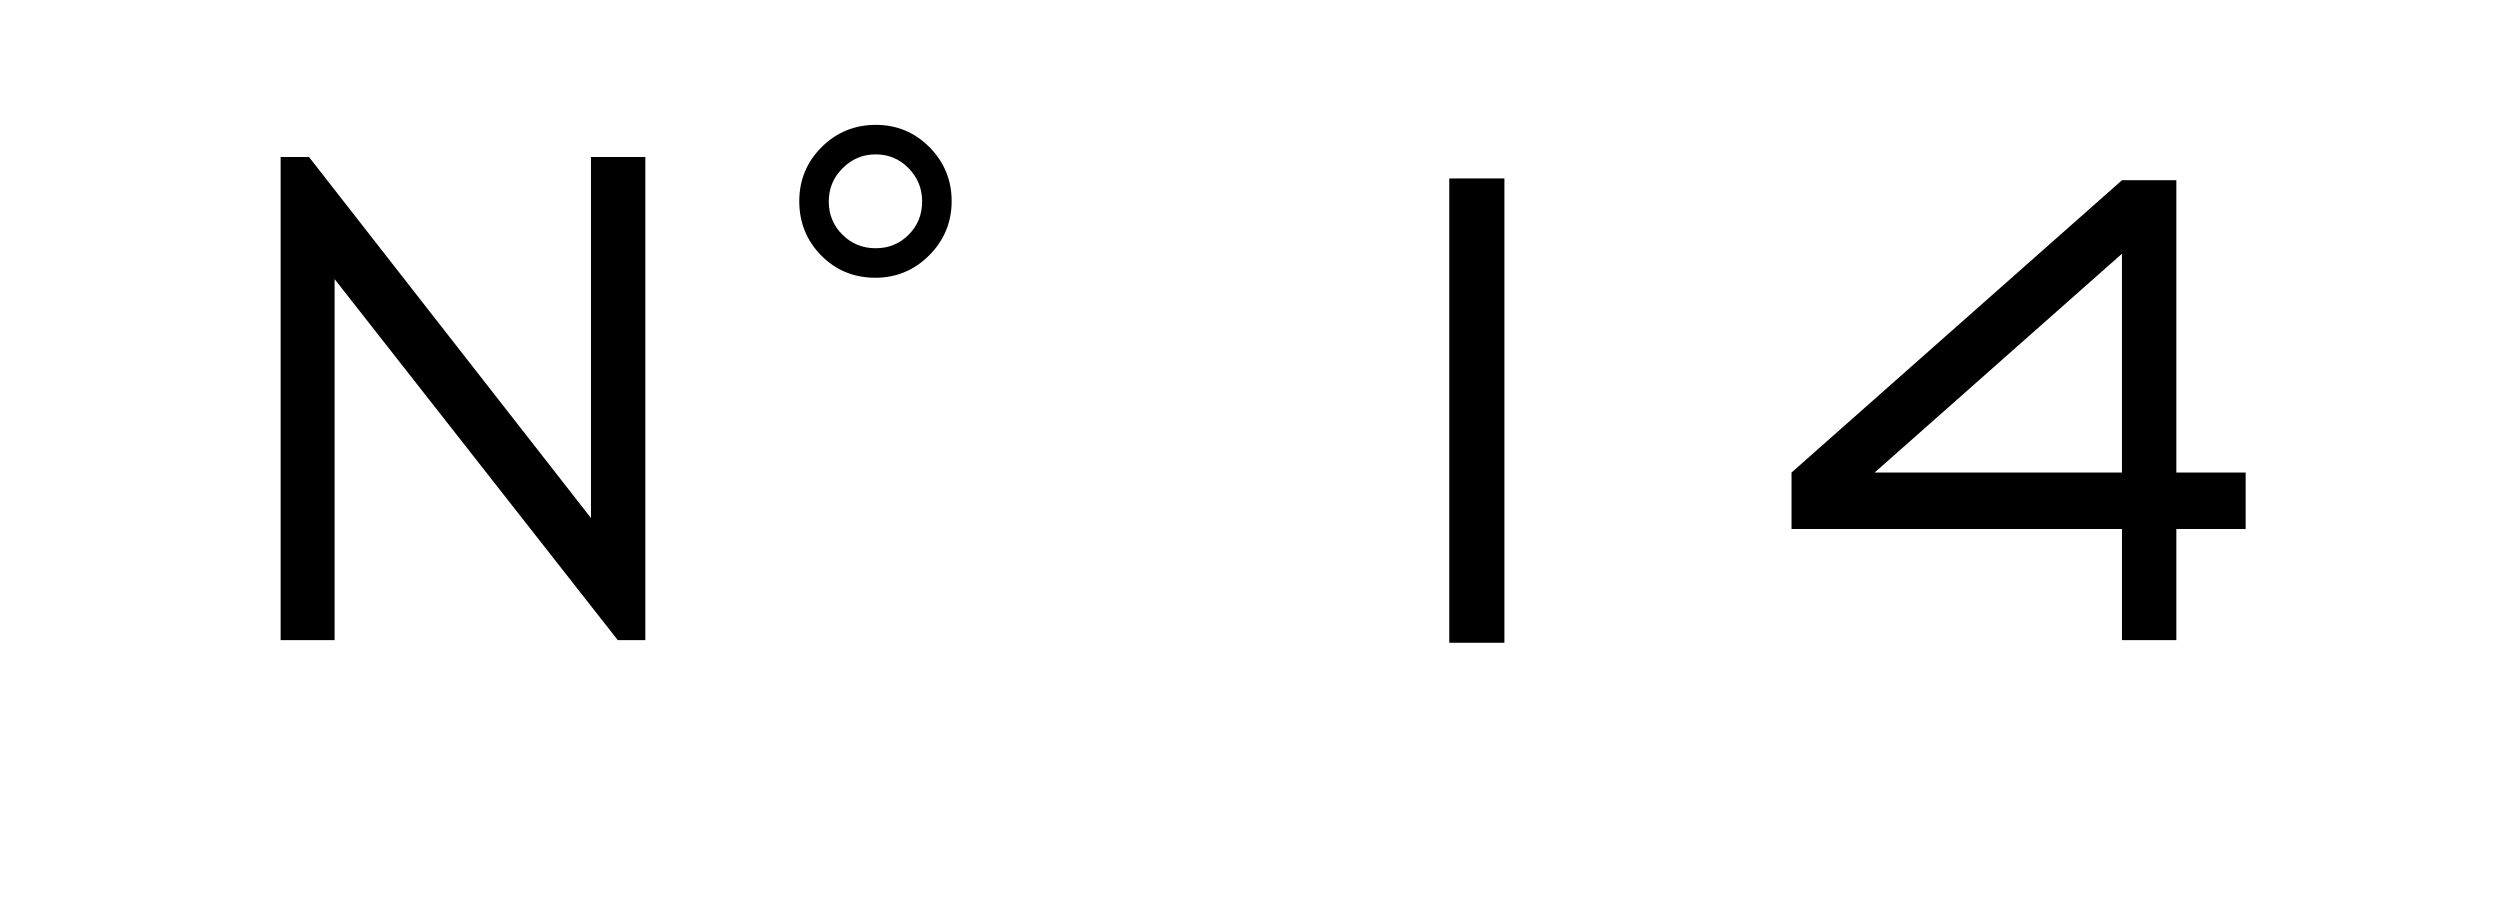
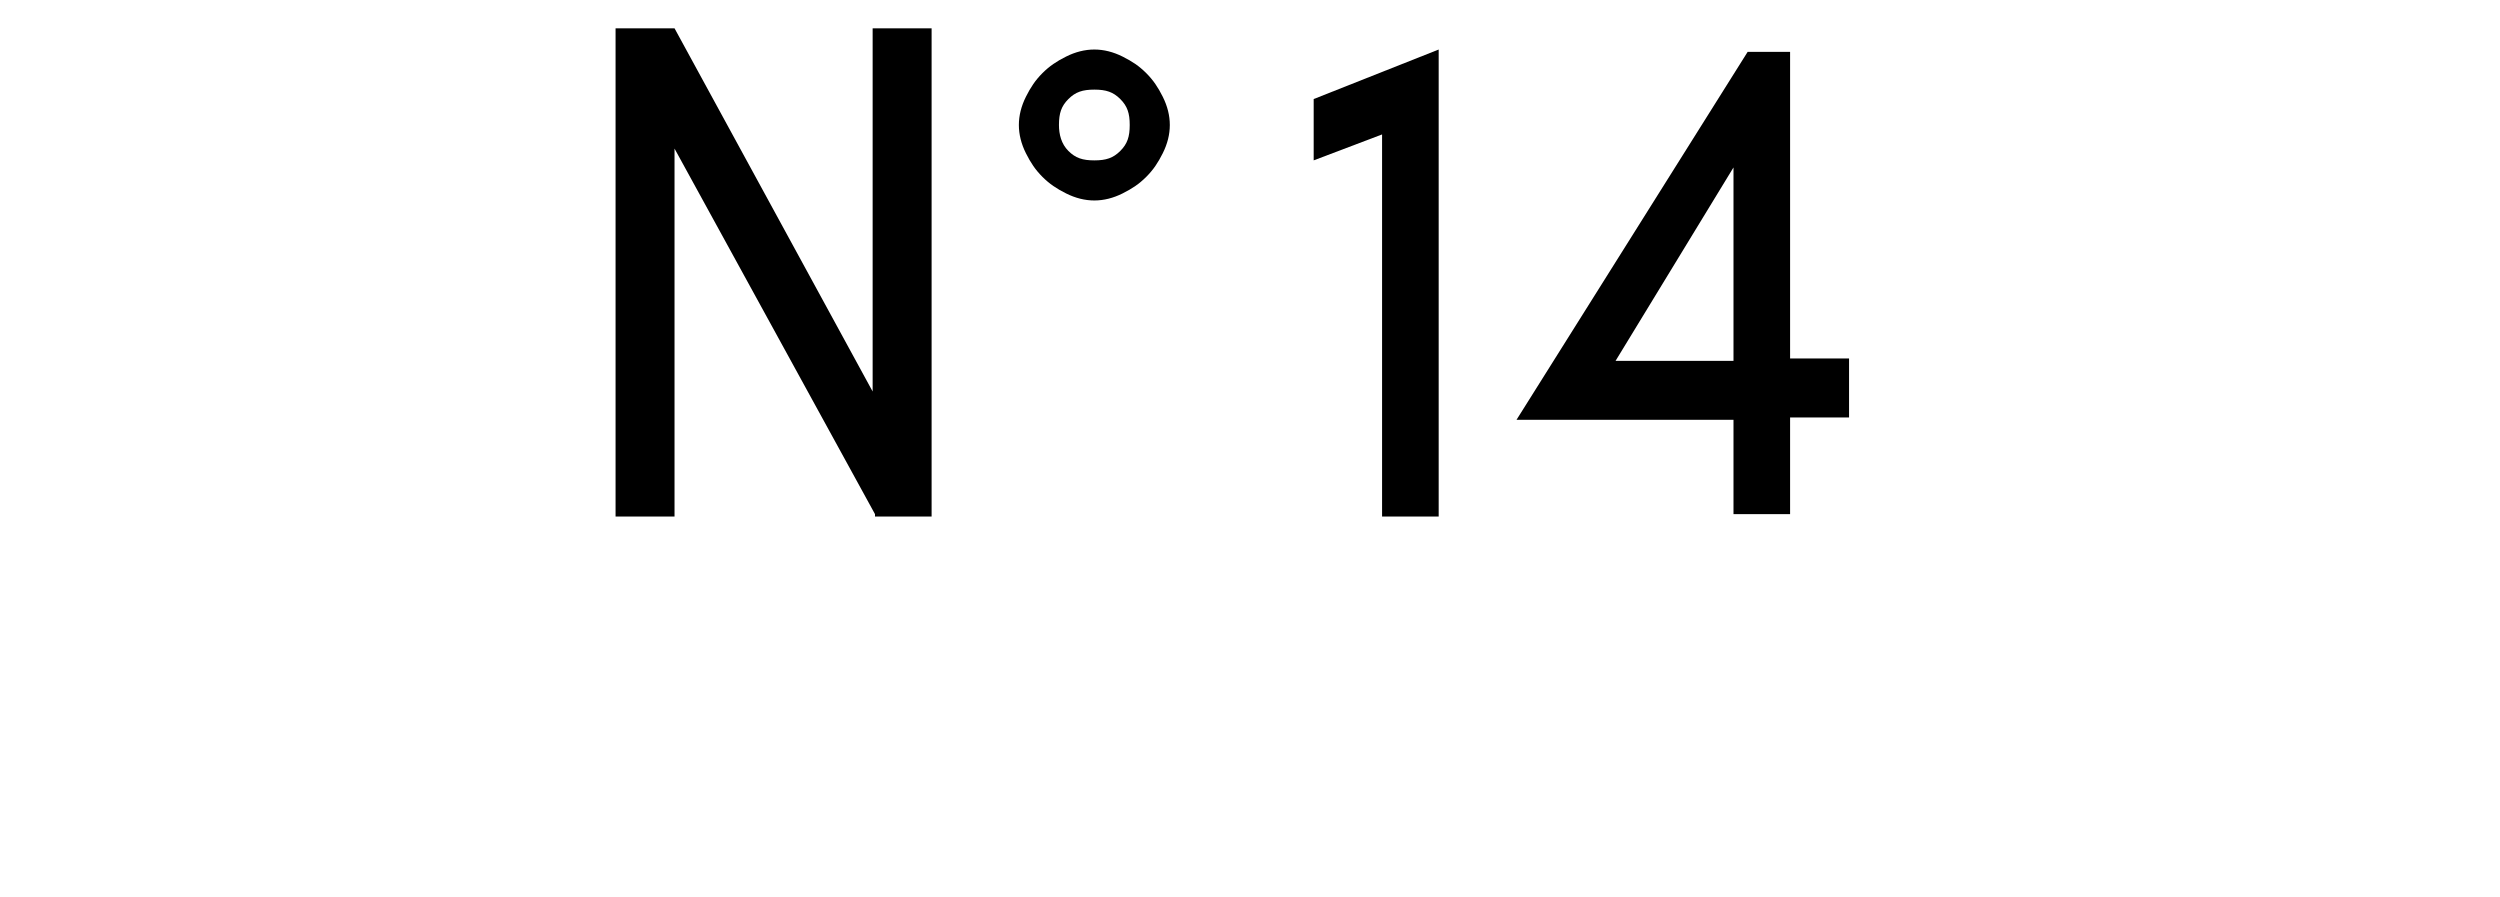
- <svg xmlns="http://www.w3.org/2000/svg" version="1.1" x="0px" y="0px" width="106px" height="38px" viewBox="0 -5.294 106 38" overflow="visible" enable-background="new 0 -5.294 106 38" xml:space="preserve">
-   <defs>
- </defs>
-   <path d="M11.899,21.848V1.363h1.202l11.956,15.308V1.363h2.305v20.484h-1.169L14.187,6.54v15.308H11.899z" />
-   <path stroke="#000000" stroke-width="0.5" stroke-miterlimit="10" d="M37.135,0.25c0.823,0,1.523,0.292,2.1,0.875  C39.812,1.709,40.1,2.413,40.1,3.236c0,0.824-0.292,1.529-0.875,2.116c-0.584,0.587-1.288,0.881-2.111,0.881  c-0.838,0-1.543-0.29-2.116-0.87s-0.859-1.289-0.859-2.127c0-0.831,0.292-1.536,0.876-2.116C35.597,0.54,36.304,0.25,37.135,0.25z   M39.348,3.247c0-0.619-0.216-1.147-0.648-1.586s-0.955-0.659-1.57-0.659c-0.614,0-1.141,0.22-1.58,0.659S34.89,2.628,34.89,3.247  c0,0.626,0.218,1.155,0.653,1.587s0.965,0.647,1.586,0.647c0.622,0,1.147-0.216,1.576-0.647S39.348,3.873,39.348,3.247z" />
-   <path d="M61.449,21.959V2.272h2.338v19.687H61.449z" />
-   <path d="M89.972,21.848v-4.713H75.961v-2.394L89.972,2.347h2.305v12.395h2.939v2.394h-2.939v4.713H89.972z M79.485,14.741h10.486  V5.464L79.485,14.741z" />
-   <rect y="44.809" fill="none" width="105.979" height="31.708" />
-   <text transform="matrix(0.9 0 0 1 20.5322 65.6582)" stroke="#f5f5f5" stroke-width="0.25" stroke-miterlimit="10" font-family="'EngraversGothicBT-Regular'" font-size="38" letter-spacing="3.333">N</text>
-   <text transform="matrix(1 0 0 1 44.9092 59.6582)" stroke="#000000" stroke-width="0.5" stroke-miterlimit="10" font-family="'EngraversGothicBT-Regular'" font-size="22">°</text>
-   <text transform="matrix(0.9 0 0 1 52.1494 65.6582)" font-family="'EngraversGothicBT-Regular'" font-size="50" letter-spacing="-4.444"> </text>
-   <text transform="matrix(0.9 0 0 1 62.6348 65.6582)" stroke="#f5f5f5" stroke-width="0.25" stroke-miterlimit="10" font-family="'EngraversGothicBT-Regular'" font-size="38">9</text>
+ <svg xmlns="http://www.w3.org/2000/svg" version="1.1" id="Ebene_1" x="0px" y="0px" viewBox="0 0 106 38" style="enable-background:new 0 0 106 38;" xml:space="preserve">
+   <style type="text/css">
+ 	.st0{enable-background:new    ;}
+ </style>
+   <g class="st0">
+     <path d="M37.1,21.8L28.6,6.3v15.6h-2.5V1.2h2.5L37,16.6V1.2h2.5v20.7H37.1z" />
+   </g>
+   <g class="st0">
+     <path d="M43.2,5.3c0-0.4,0.1-0.8,0.3-1.2c0.2-0.4,0.4-0.7,0.7-1c0.3-0.3,0.6-0.5,1-0.7c0.4-0.2,0.8-0.3,1.2-0.3s0.8,0.1,1.2,0.3   c0.4,0.2,0.7,0.4,1,0.7c0.3,0.3,0.5,0.6,0.7,1c0.2,0.4,0.3,0.8,0.3,1.2s-0.1,0.8-0.3,1.2c-0.2,0.4-0.4,0.7-0.7,1   c-0.3,0.3-0.6,0.5-1,0.7c-0.4,0.2-0.8,0.3-1.2,0.3s-0.8-0.1-1.2-0.3c-0.4-0.2-0.7-0.4-1-0.7c-0.3-0.3-0.5-0.6-0.7-1   C43.3,6.1,43.2,5.7,43.2,5.3z M44.9,5.3c0,0.4,0.1,0.8,0.4,1.1c0.3,0.3,0.6,0.4,1.1,0.4s0.8-0.1,1.1-0.4s0.4-0.6,0.4-1.1   s-0.1-0.8-0.4-1.1s-0.6-0.4-1.1-0.4s-0.8,0.1-1.1,0.4C45,4.5,44.9,4.8,44.9,5.3z" />
+   </g>
+   <g class="st0">
+     <path d="M58.6,5.7l-2.9,1.1V4.2l5.3-2.1v19.8h-2.4V5.7z" />
+     <path d="M75.9,21.8h-2.4v-4h-9.2l9.8-15.6h1.8v13h2.5v2.5h-2.5V21.8z M73.5,15.3V7.1l-5,8.2H73.5z" />
+   </g>
</svg>
